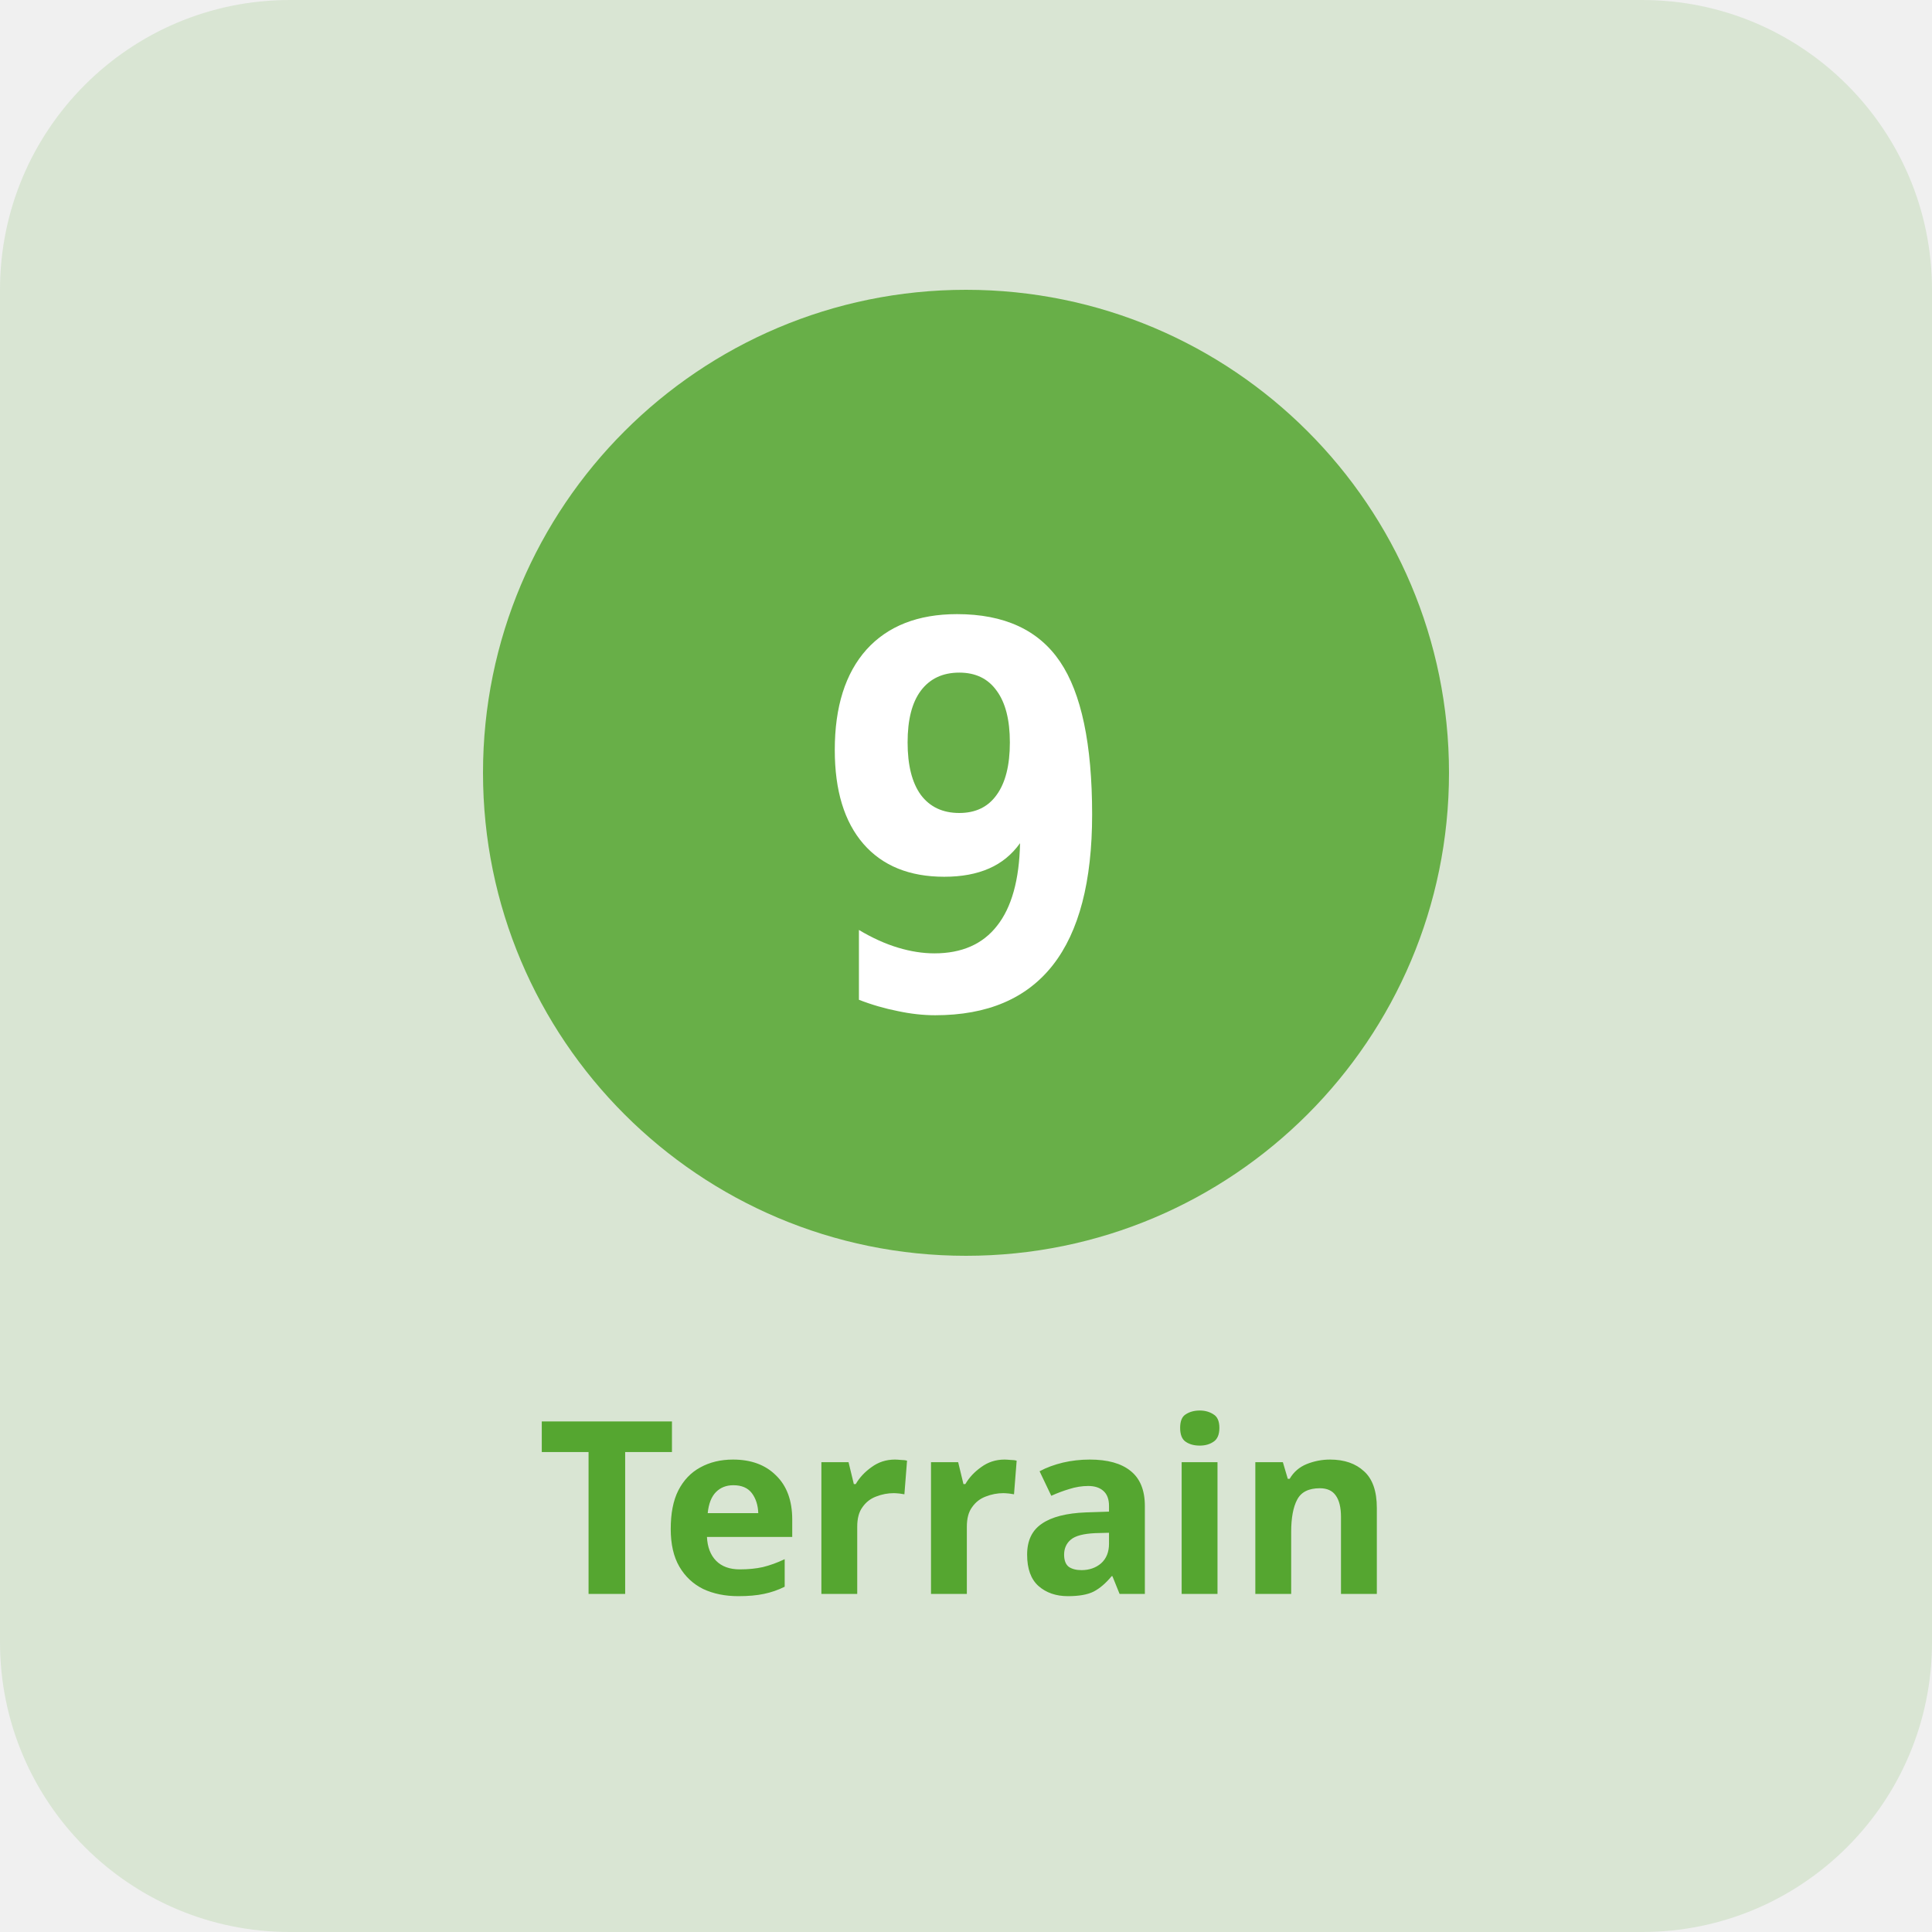
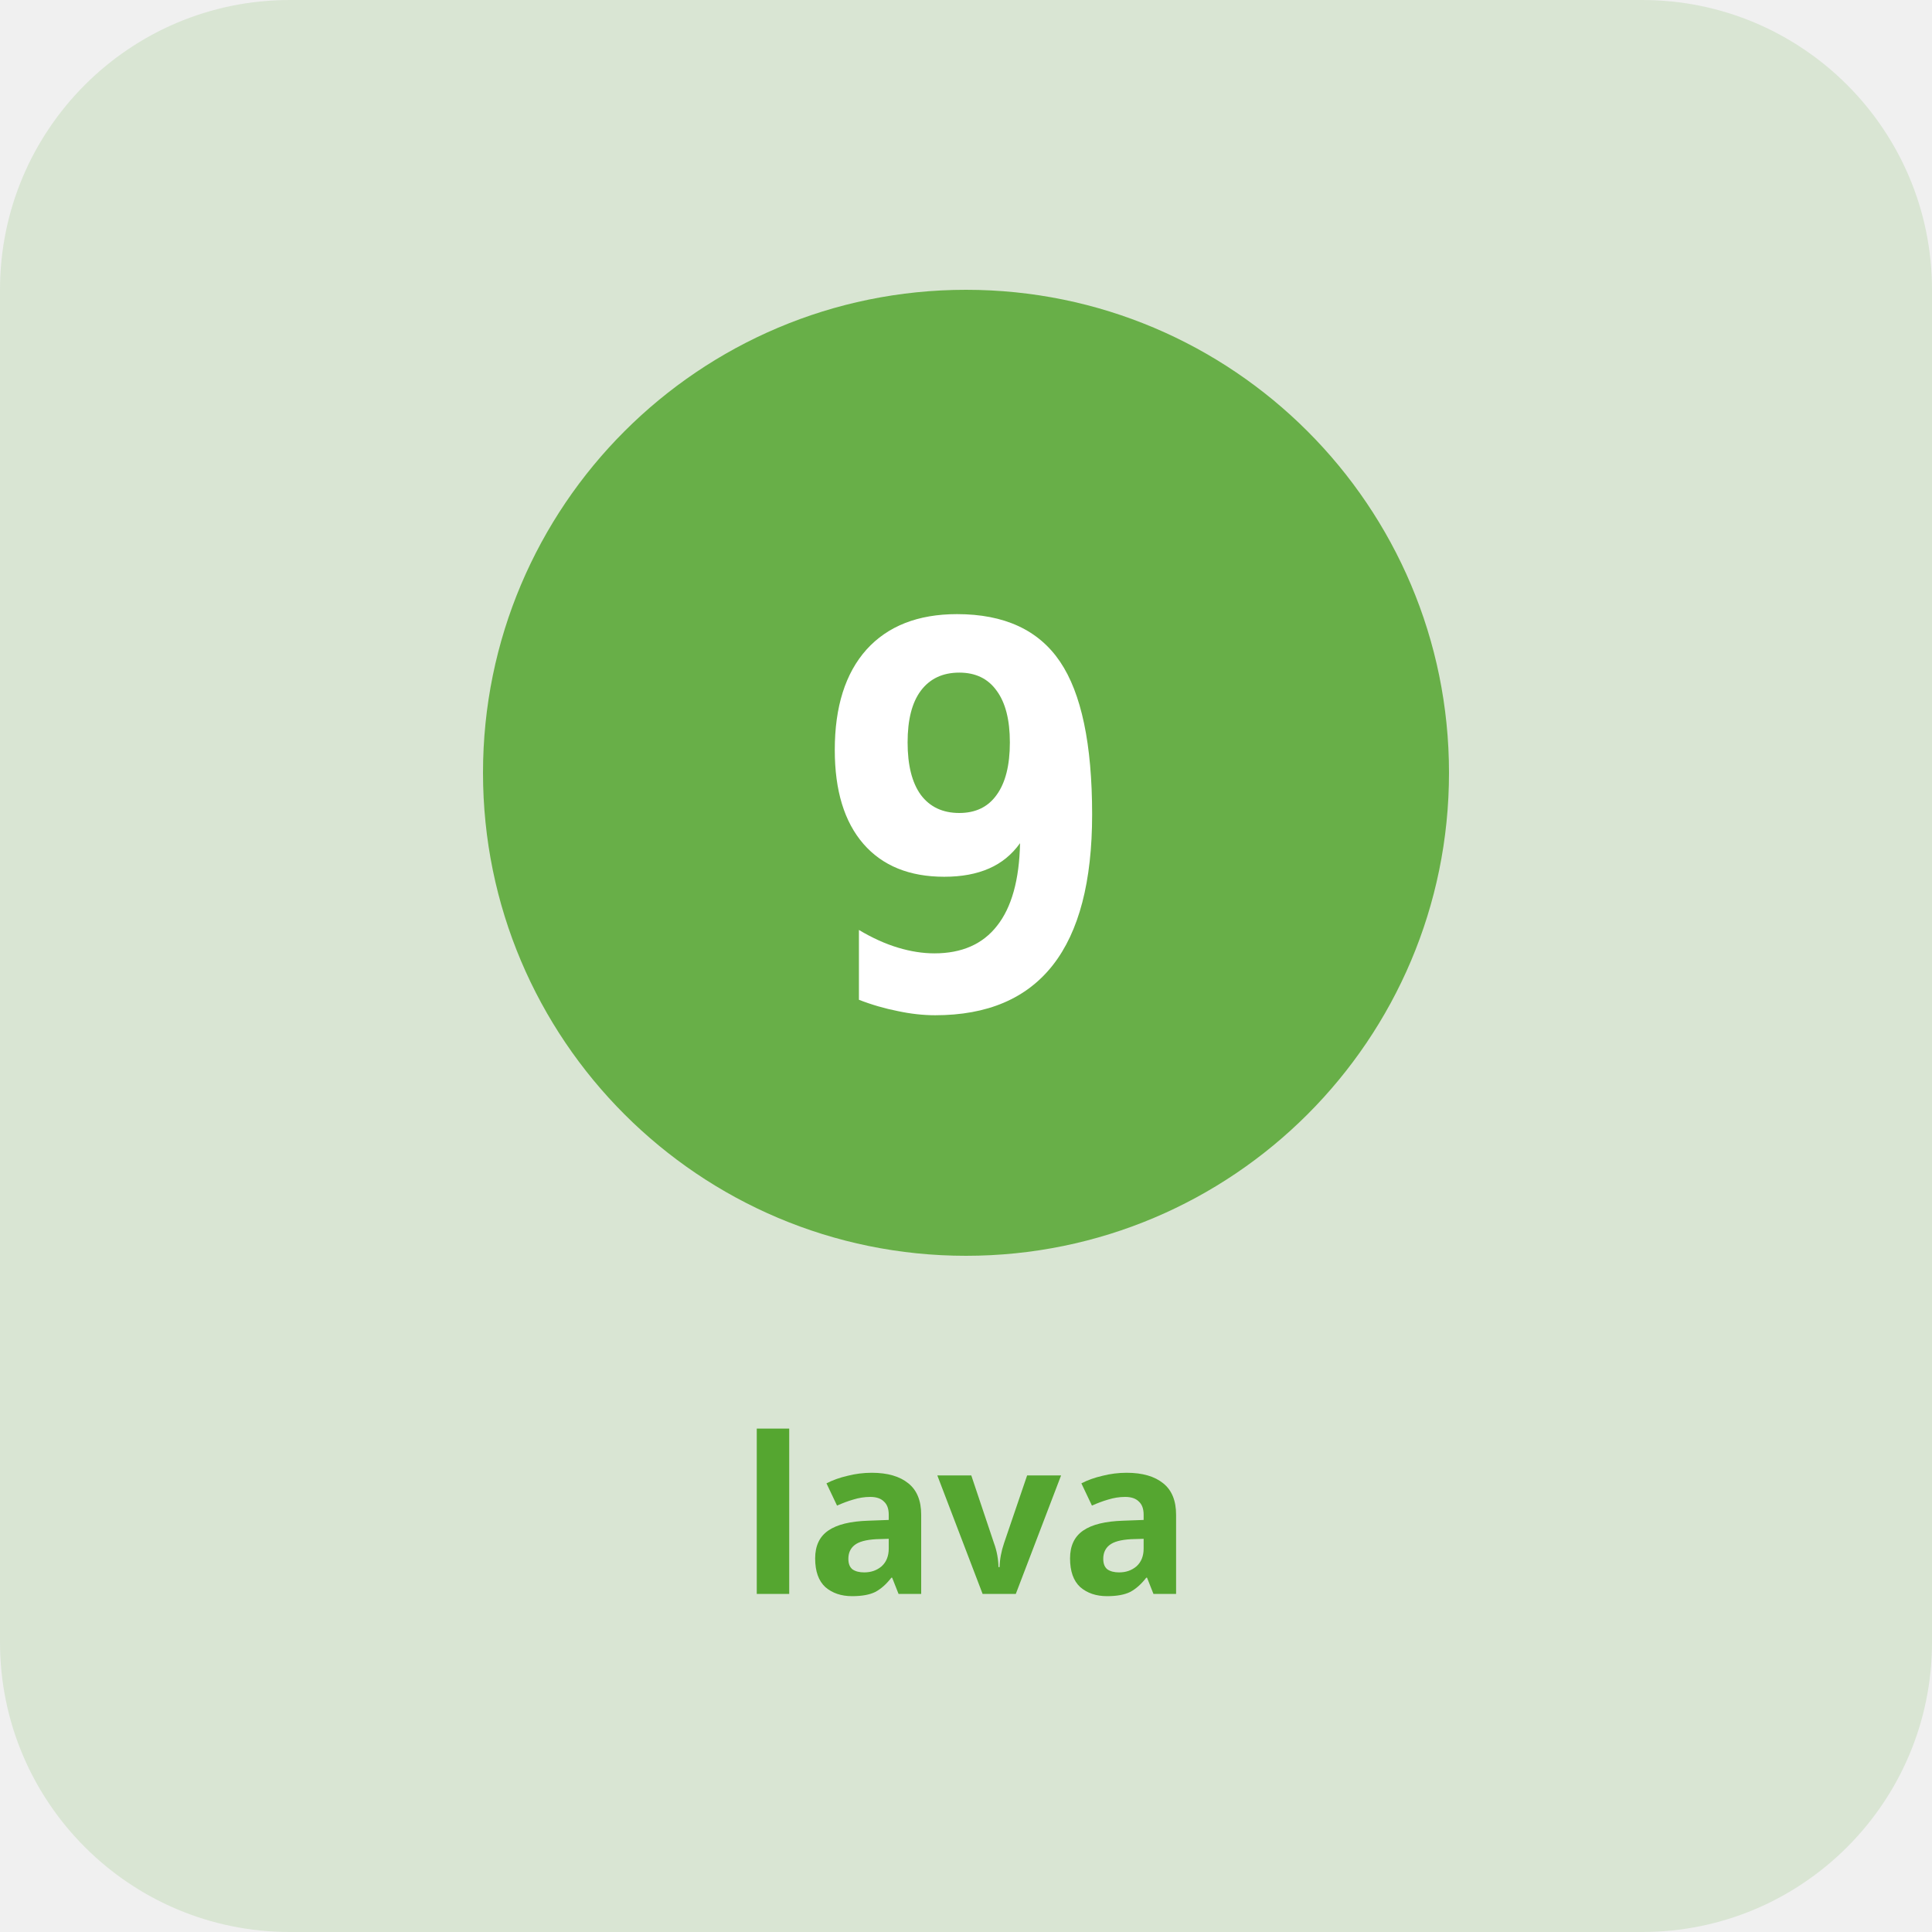
<svg xmlns="http://www.w3.org/2000/svg" width="80" height="80" viewBox="0 0 80 80">
  <rect width="80" height="80" rx="12" fill="#55a630" opacity="0.15" />
  <circle cx="40" cy="32" r="20" fill="#55a630" opacity="0.85" />
  <text x="40" y="34" text-anchor="middle" dominant-baseline="central" fill="#fff" font-size="22" font-weight="700" font-family="monospace">9</text>
-   <text x="40" y="66" text-anchor="middle" fill="#55a630" font-size="10" font-weight="600" font-family="sans-serif">Terrain</text>
+   <text x="40" y="66" text-anchor="middle" fill="#55a630" font-size="9" font-weight="600" font-family="sans-serif">lava</text>
</svg>
